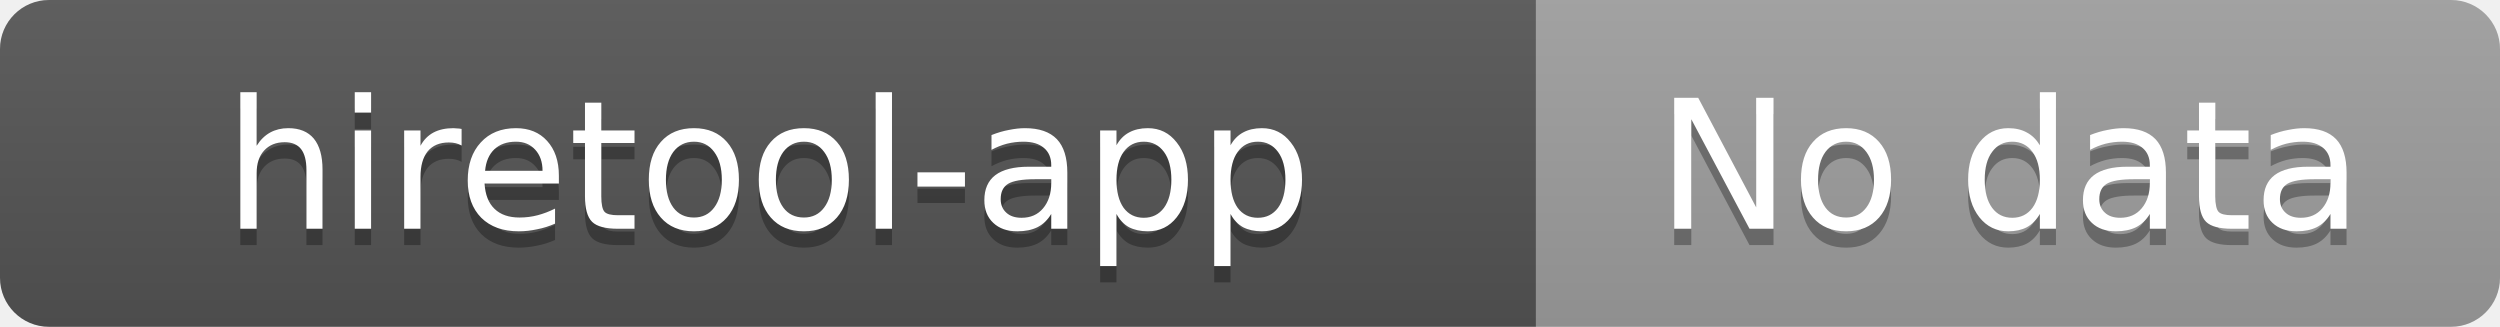
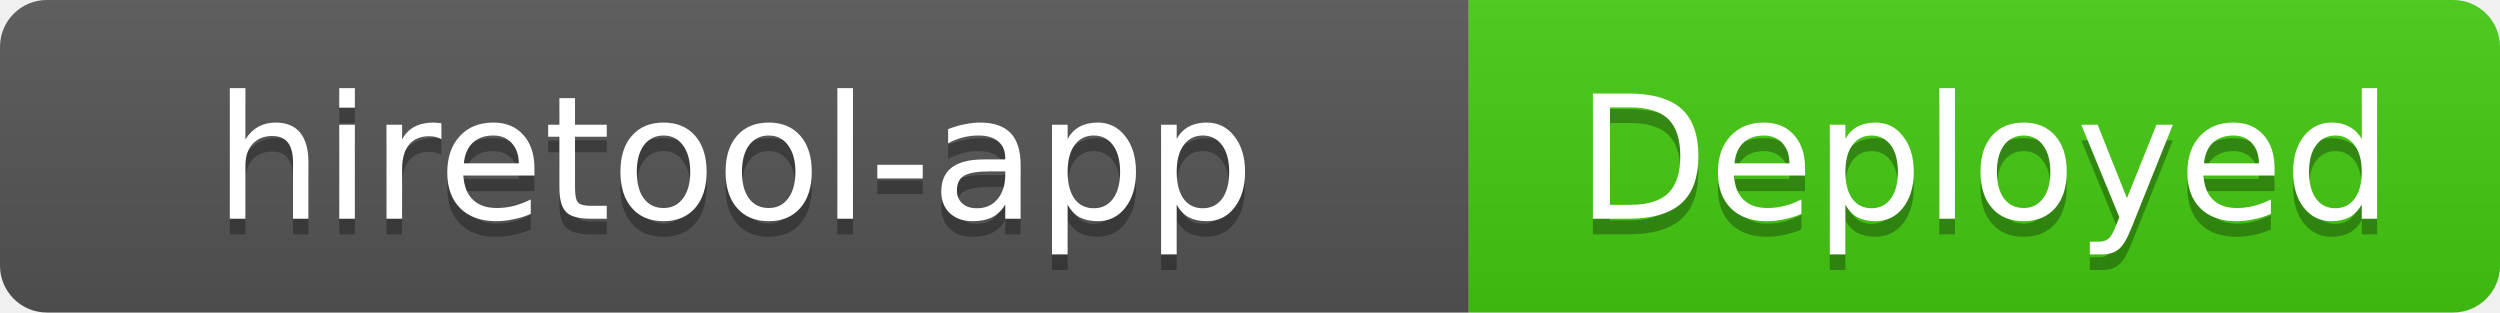
- <svg xmlns="http://www.w3.org/2000/svg" width="153" height="20">
+ <svg xmlns="http://www.w3.org/2000/svg" width="160" height="20">
  <linearGradient id="a" x2="0" y2="100%">
    <stop offset="0" stop-color="#bbb" stop-opacity=".1" />
    <stop offset="1" stop-opacity=".1" />
  </linearGradient>
  <clipPath id="r">
-     <rect width="153" height="20" rx="3" fill="#fff" />
+     <rect width="160" height="20" rx="3" fill="#fff" />
  </clipPath>
  <g clip-path="url(#r)">
    <rect width="94" height="20" fill="#555" />
-     <rect x="94" width="59" height="20" fill="#9f9f9f" />
-     <rect width="153" height="20" fill="url(#a)" />
+     <rect x="94" width="66" height="20" fill="#4c1" />
+     <rect width="160" height="20" fill="url(#a)" />
  </g>
  <g fill="#fff" text-anchor="middle" font-family="Verdana,Geneva,DejaVu Sans,sans-serif" font-size="11">
    <text x="47" y="15" fill="#010101" fill-opacity=".3">hiretool-app</text>
    <text x="47" y="14">hiretool-app</text>
-     <text x="123" y="15" fill="#010101" fill-opacity=".3">No data</text>
-     <text x="123" y="14">No data</text>
+     <text x="127" y="15" fill="#010101" fill-opacity=".3">Deployed</text>
+     <text x="127" y="14">Deployed</text>
  </g>
</svg>
